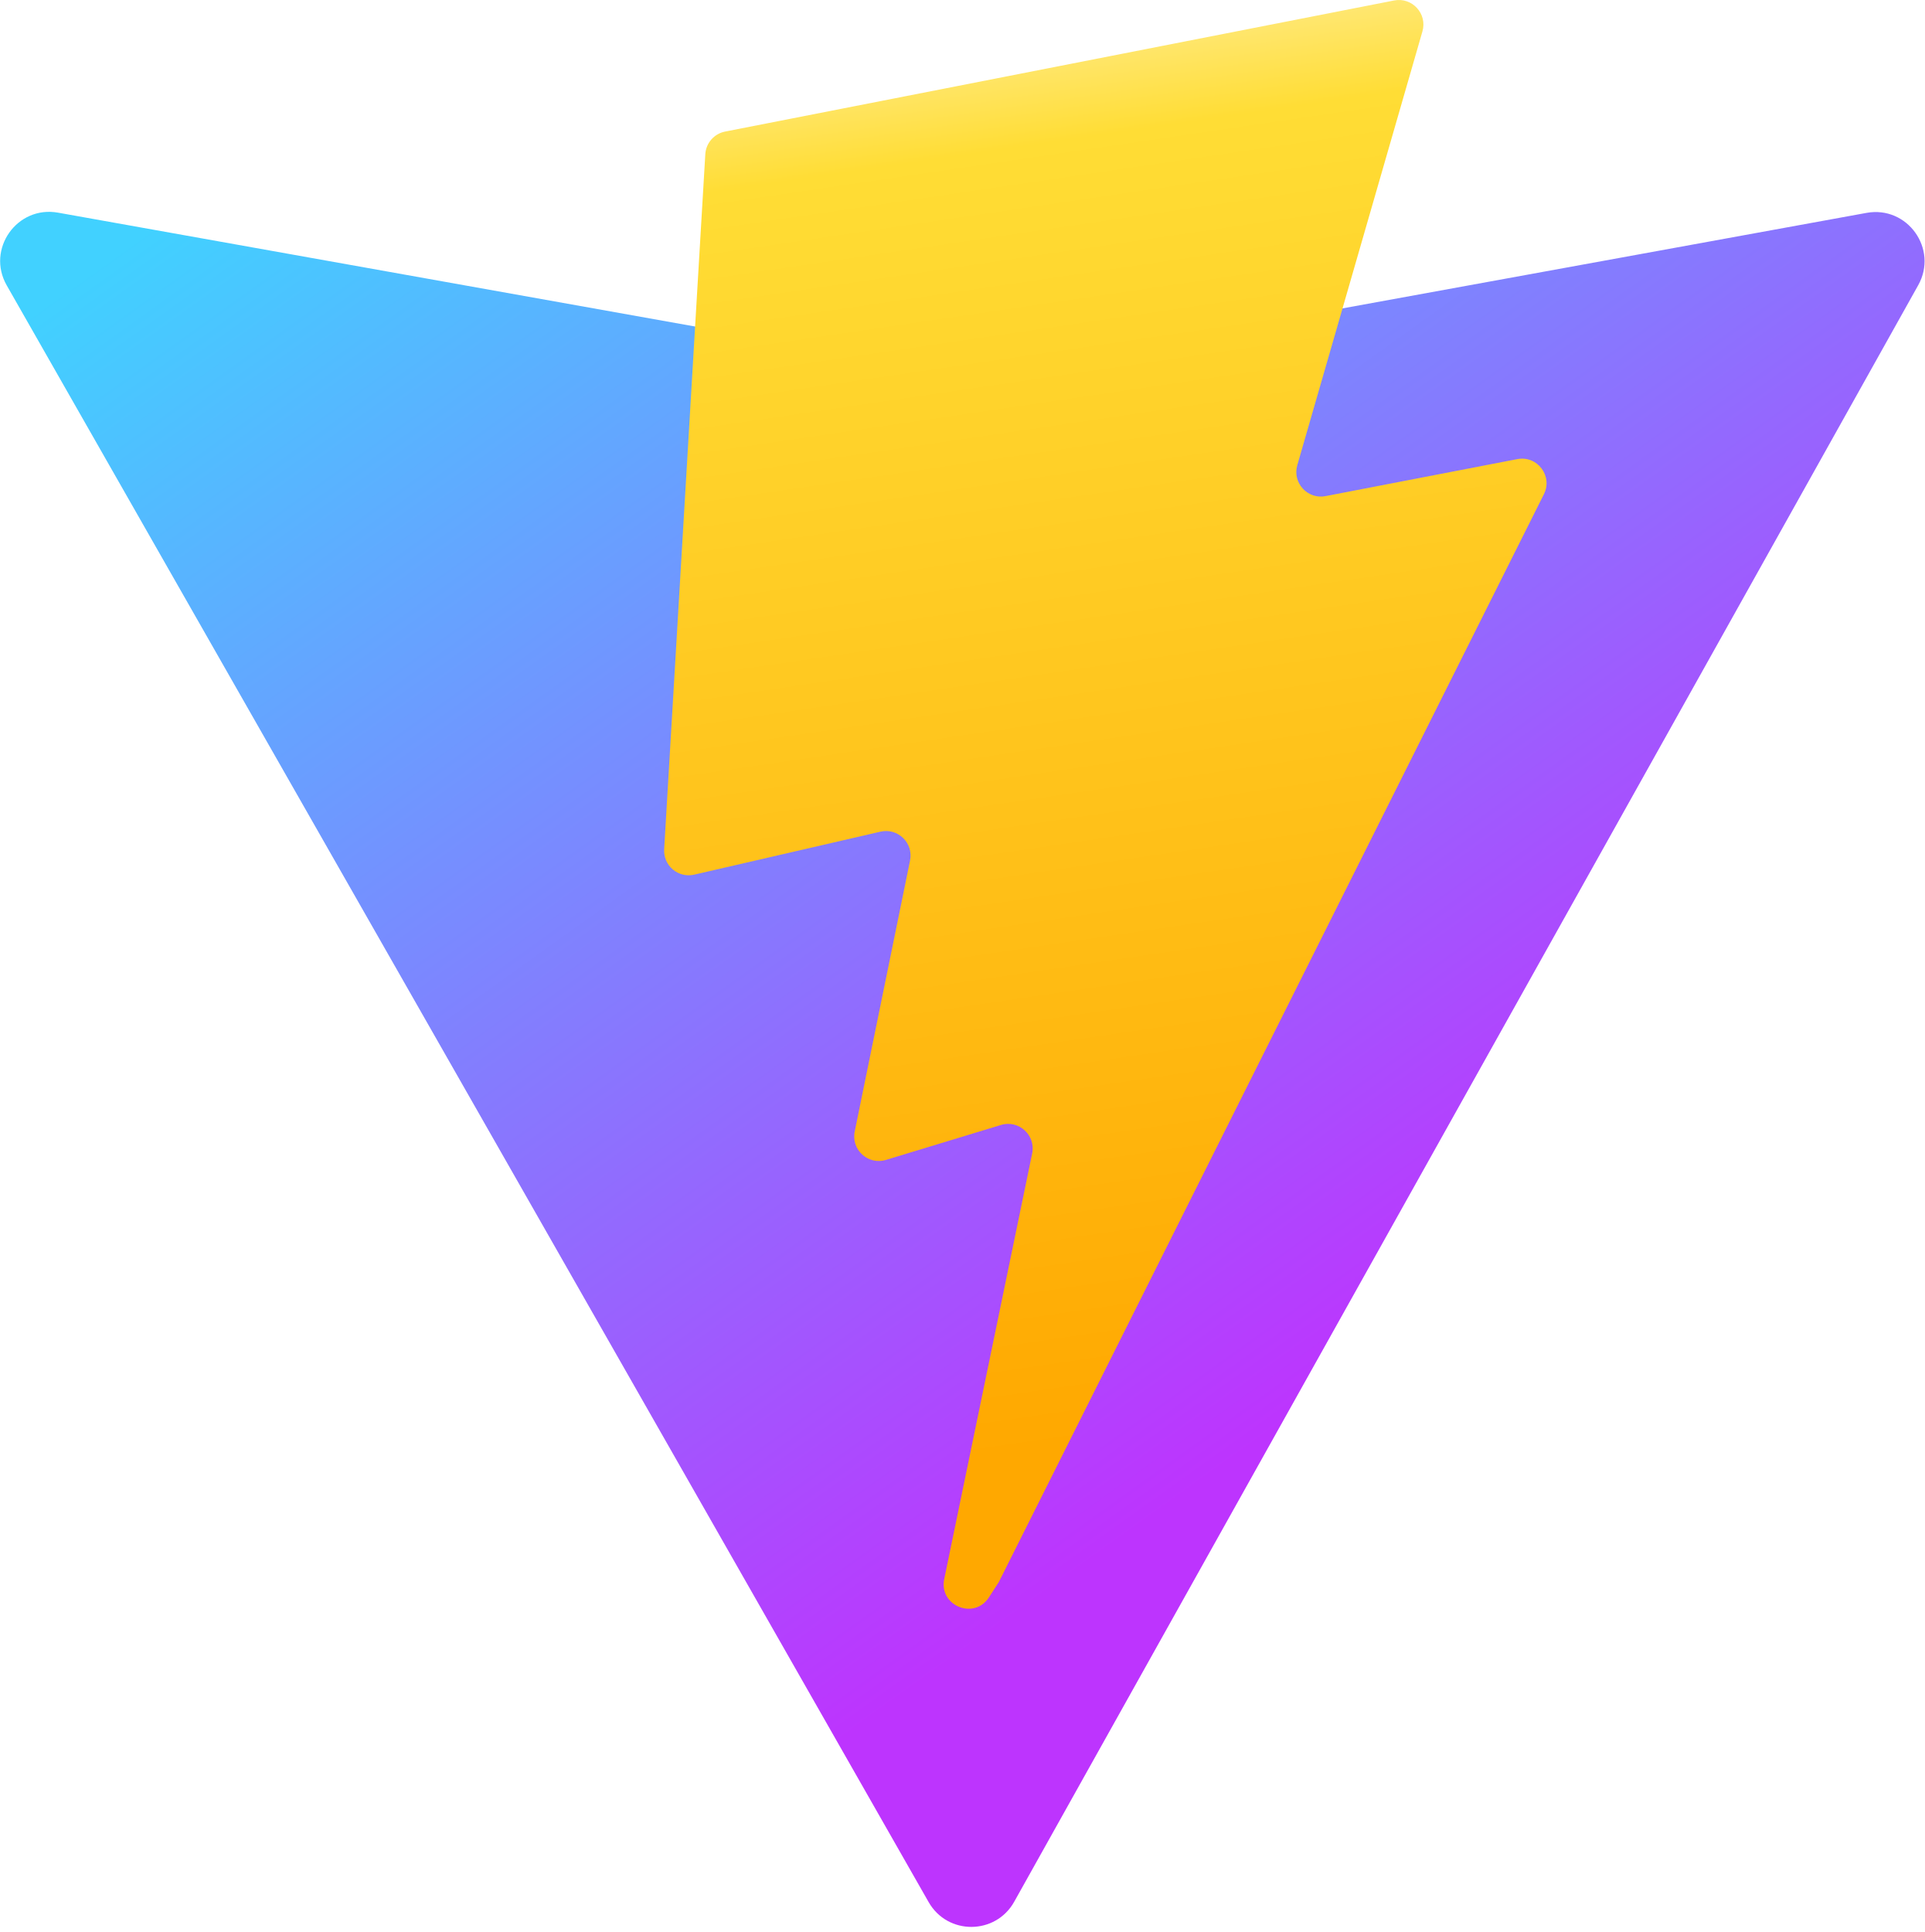
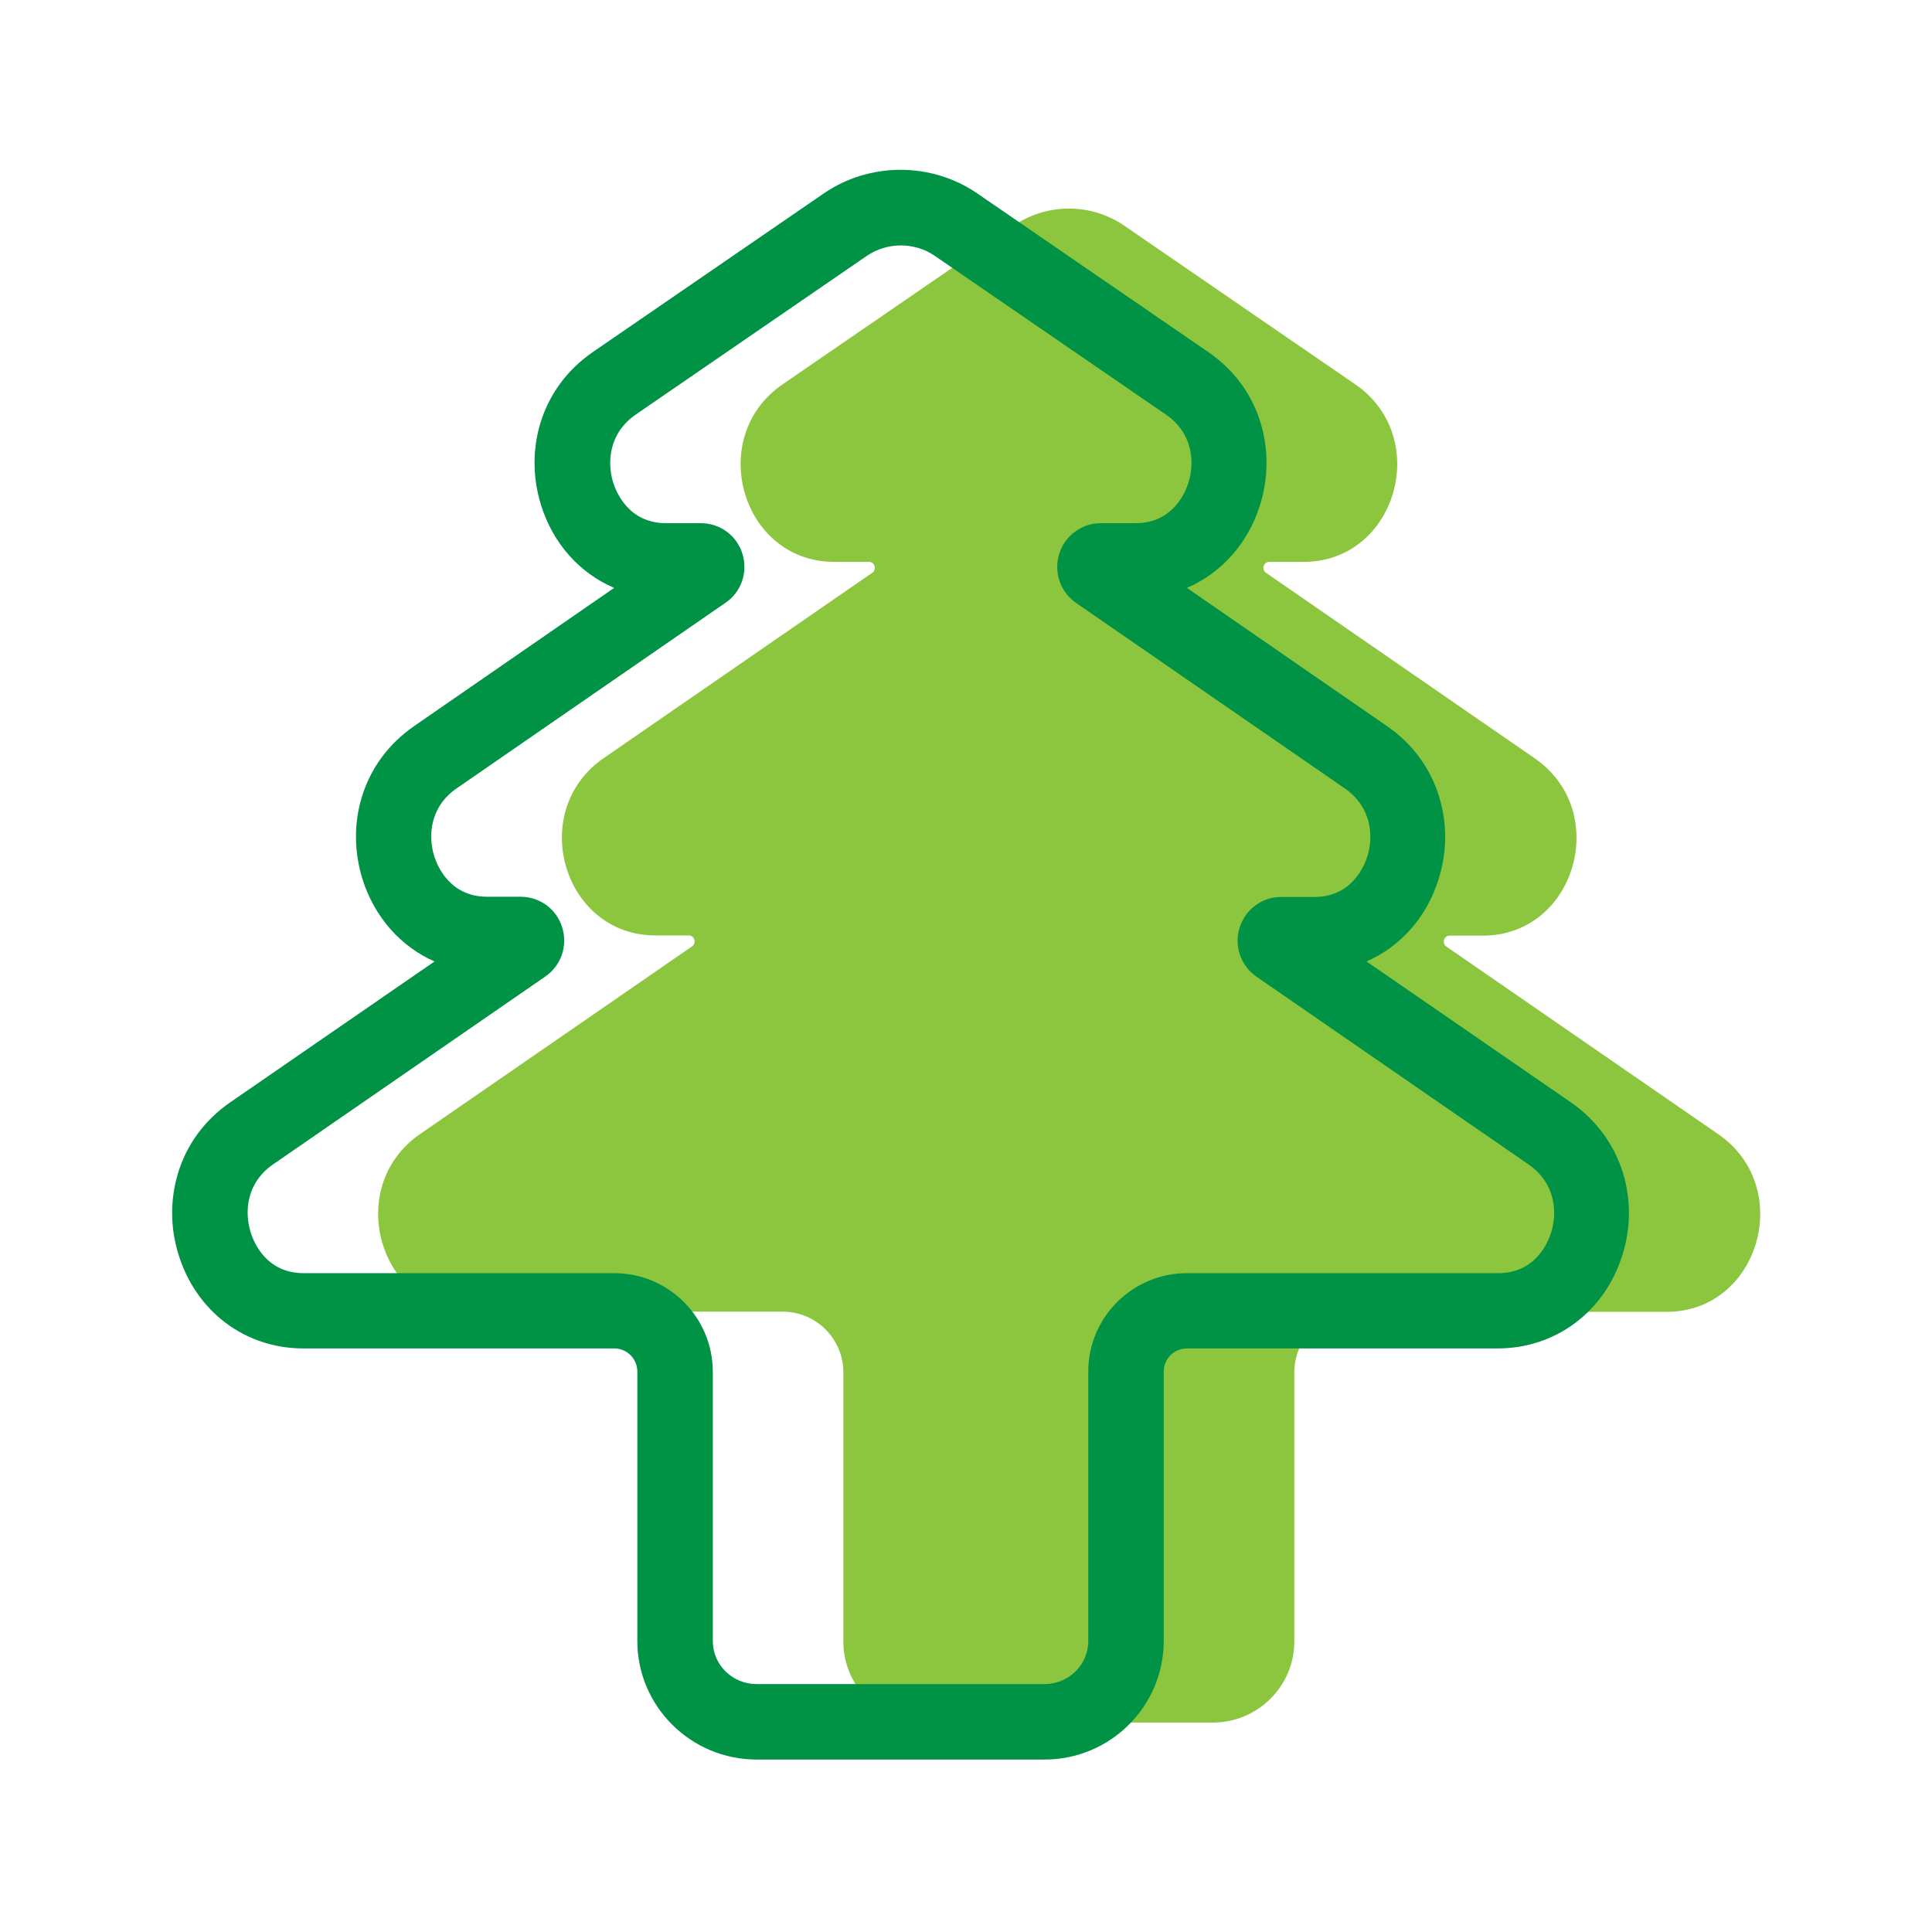
- <svg xmlns="http://www.w3.org/2000/svg" aria-hidden="true" role="img" class="iconify iconify--logos" width="31.88" height="32" preserveAspectRatio="xMidYMid meet" viewBox="0 0 256 257">
-   <defs>
-     <linearGradient id="IconifyId1813088fe1fbc01fb466" x1="-.828%" x2="57.636%" y1="7.652%" y2="78.411%">
-       <stop offset="0%" stop-color="#41D1FF" />
-       <stop offset="100%" stop-color="#BD34FE" />
-     </linearGradient>
-     <linearGradient id="IconifyId1813088fe1fbc01fb467" x1="43.376%" x2="50.316%" y1="2.242%" y2="89.03%">
-       <stop offset="0%" stop-color="#FFEA83" />
-       <stop offset="8.333%" stop-color="#FFDD35" />
-       <stop offset="100%" stop-color="#FFA800" />
-     </linearGradient>
-   </defs>
-   <path fill="url(#IconifyId1813088fe1fbc01fb466)" d="M255.153 37.938L134.897 252.976c-2.483 4.44-8.862 4.466-11.382.048L.875 37.958c-2.746-4.814 1.371-10.646 6.827-9.67l120.385 21.517a6.537 6.537 0 0 0 2.322-.004l117.867-21.483c5.438-.991 9.574 4.796 6.877 9.62Z" />
-   <path fill="url(#IconifyId1813088fe1fbc01fb467)" d="M185.432.063L96.44 17.501a3.268 3.268 0 0 0-2.634 3.014l-5.474 92.456a3.268 3.268 0 0 0 3.997 3.378l24.777-5.718c2.318-.535 4.413 1.507 3.936 3.838l-7.361 36.047c-.495 2.426 1.782 4.5 4.151 3.78l15.304-4.649c2.372-.72 4.652 1.36 4.15 3.788l-11.698 56.621c-.732 3.542 3.979 5.473 5.943 2.437l1.313-2.028l72.516-144.72c1.215-2.423-.88-5.186-3.54-4.672l-25.505 4.922c-2.396.462-4.435-1.77-3.759-4.114l16.646-57.705c.677-2.35-1.37-4.583-3.769-4.113Z" />
+ <svg xmlns="http://www.w3.org/2000/svg" t="1766477087016" class="icon" viewBox="0 0 1024 1024" version="1.1" p-id="6739" width="200" height="200">
+   <path d="M686 727.5c0-17.8 14.4-32.2 32.3-32.2h165c49 0.1 68.3-65.9 27.5-94.1l-144.2-99.5c-2.5-1.7-1.3-5.8 1.7-5.8H786c49 0 68.2-65.9 27.4-94L671 303.6c-2.5-1.7-1.3-5.8 1.7-5.8H691c49 0 68.2-66 27.3-94.1l-122.3-84c-17.7-12.2-41.2-12.2-58.9 0l-122.3 84c-40.9 28.1-21.7 94.1 27.3 94.1h18.5c3 0 4.2 4.1 1.7 5.8L320 401.8c-40.8 28.1-21.6 94 27.4 94h17.7c3 0 4.2 4.1 1.7 5.8l-144.2 99.5c-40.8 28.2-21.6 94.1 27.5 94.1h164.7c17.8 0 32.2 14.4 32.2 32.3v142.7c0 23.5 19.4 42.8 43.2 42.8h152.6c23.8 0 43.2-19.3 43.2-42.8V727.5z" fill="#8CC63F" p-id="6740" />
+   <path d="M553.6 932.6H401c-34.8 0-63.2-28.2-63.2-62.8V727c0-6.8-5.5-12.3-12.2-12.3H160.9h-0.1c-30.8 0-56.7-19.4-66.1-49.5-4.5-14.2-4.6-29.2-0.4-43.2 4.6-15.4 14.2-28.4 27.8-37.8l108.2-74.6c-17.9-7.9-31.8-23.4-38.2-43.7-4.4-14.3-4.6-29.2-0.4-43.2 4.6-15.4 14.2-28.4 27.7-37.8l106.1-73.3c-18.2-7.8-32.4-23.4-38.8-44.1-4.4-14.3-4.5-29.2-0.3-43.2 4.7-15.4 14.3-28.4 27.8-37.7l122.3-84c24.4-16.8 57.2-16.8 81.6 0l122.3 84c13.6 9.3 23.2 22.4 27.8 37.7 4.2 14 4.1 28.9-0.3 43.2-6.4 20.6-20.6 36.2-38.8 44.1l106.1 73.3c13.5 9.3 23.1 22.4 27.7 37.8 4.2 14 4.1 28.9-0.4 43.2-6.3 20.4-20.3 35.8-38.2 43.7l108.2 74.6c13.5 9.3 23.1 22.4 27.8 37.8 4.2 14 4.1 28.9-0.4 43.2-9.4 30.1-35.4 49.5-66.2 49.5H629.1c-6.8 0-12.3 5.5-12.3 12.2v142.8c0 34.7-28.3 62.9-63.2 62.9zM160.9 674.8h164.7c28.8 0 52.2 23.4 52.2 52.3v142.7c0 12.6 10.4 22.8 23.2 22.8h152.6c12.8 0 23.2-10.2 23.2-22.8V727c0-28.8 23.4-52.2 52.3-52.2h165c19.8 0 26.4-16.4 28-21.4 3.5-11.1 2.2-26.4-11.9-36.2L666 517.7c-8.4-5.8-12-16.3-9-26s11.9-16.3 22-16.3h17.7c19.8 0 26.4-16.4 28-21.4 3.5-11.1 2.1-26.4-11.9-36.1l-142.4-98.3c-8.4-5.8-12-16.3-9-26s11.9-16.3 22-16.3h18.5c19.8 0 26.4-16.4 28-21.5 3.5-11.1 2.1-26.5-12-36.1l-122.3-84c-10.8-7.5-25.4-7.5-36.3 0l-122.3 84c-14.1 9.7-15.4 25-12 36.1 1.6 5 8.2 21.5 28 21.5h18.5c10.1 0 19 6.5 22 16.2 3 9.8-0.5 20.2-9 26l-142.4 98.3c-14.1 9.7-15.4 25-11.9 36.1 1.6 5 8.2 21.4 28 21.4H276c10.1 0 19 6.5 22 16.3s-0.6 20.2-9 26l-144.2 99.5c-14.1 9.7-15.4 25-11.9 36.2 1.6 5.1 8.2 21.5 28 21.5z" fill="#009245" p-id="6741" />
</svg>
